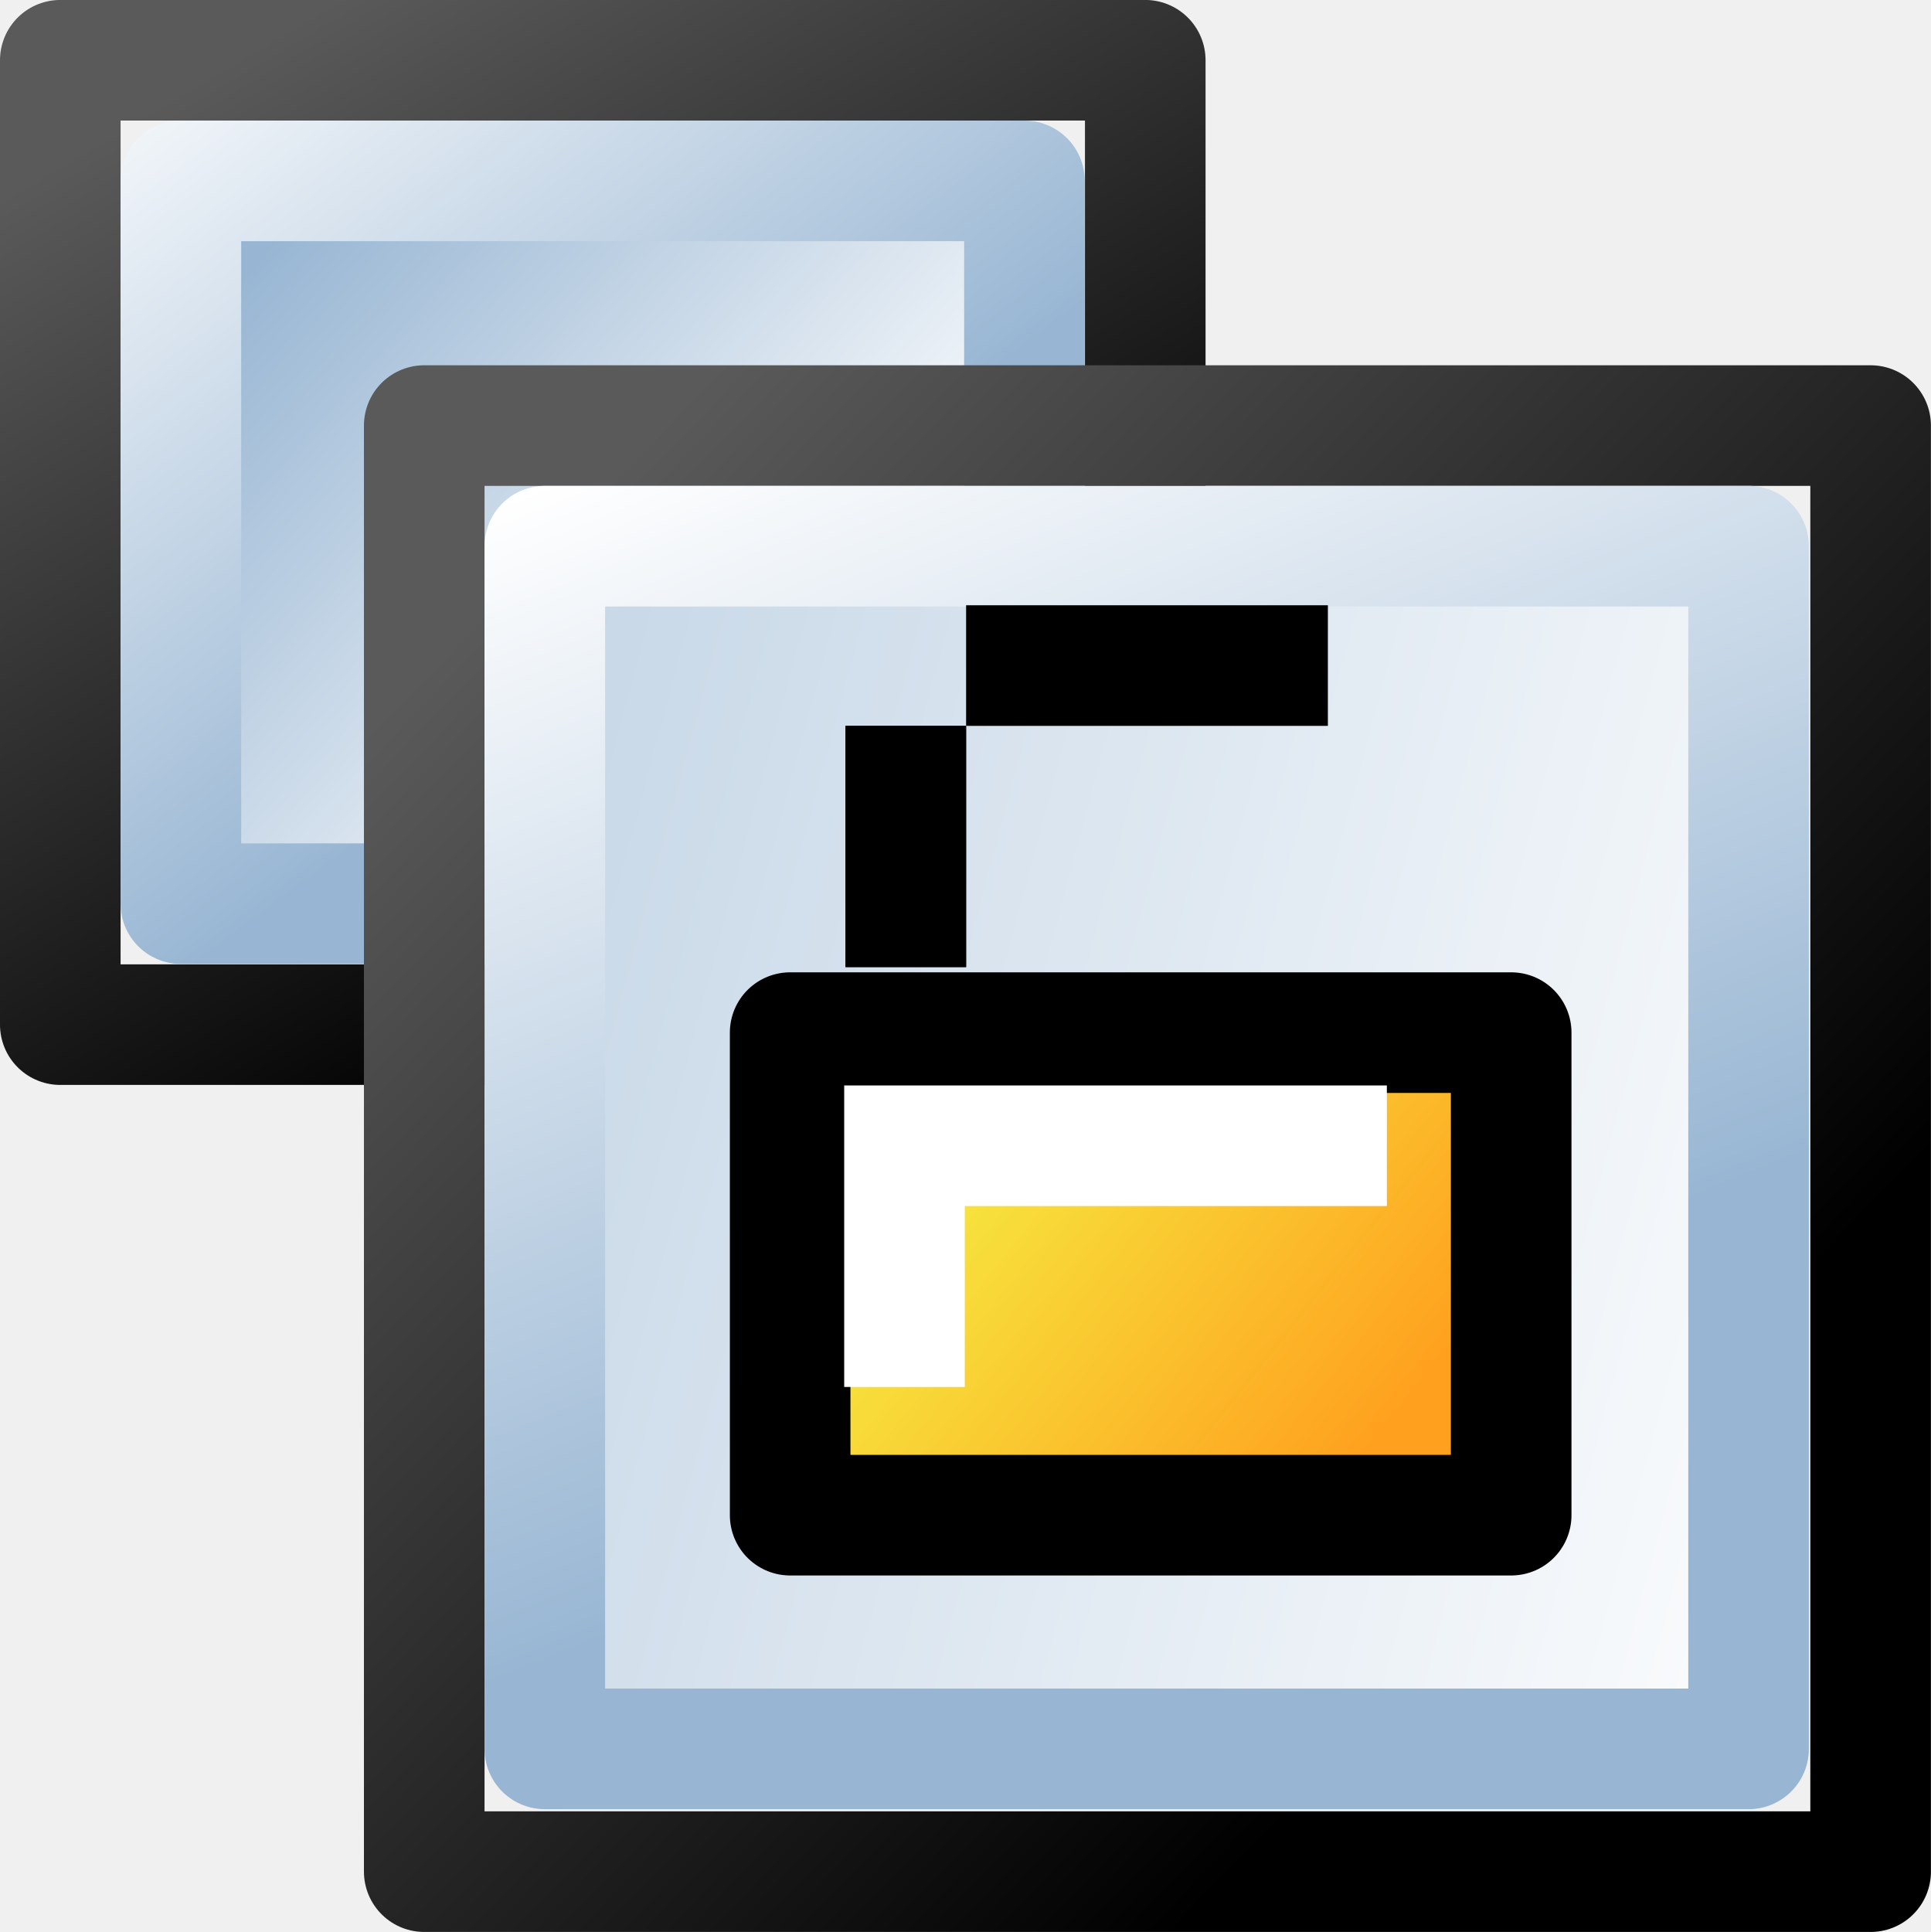
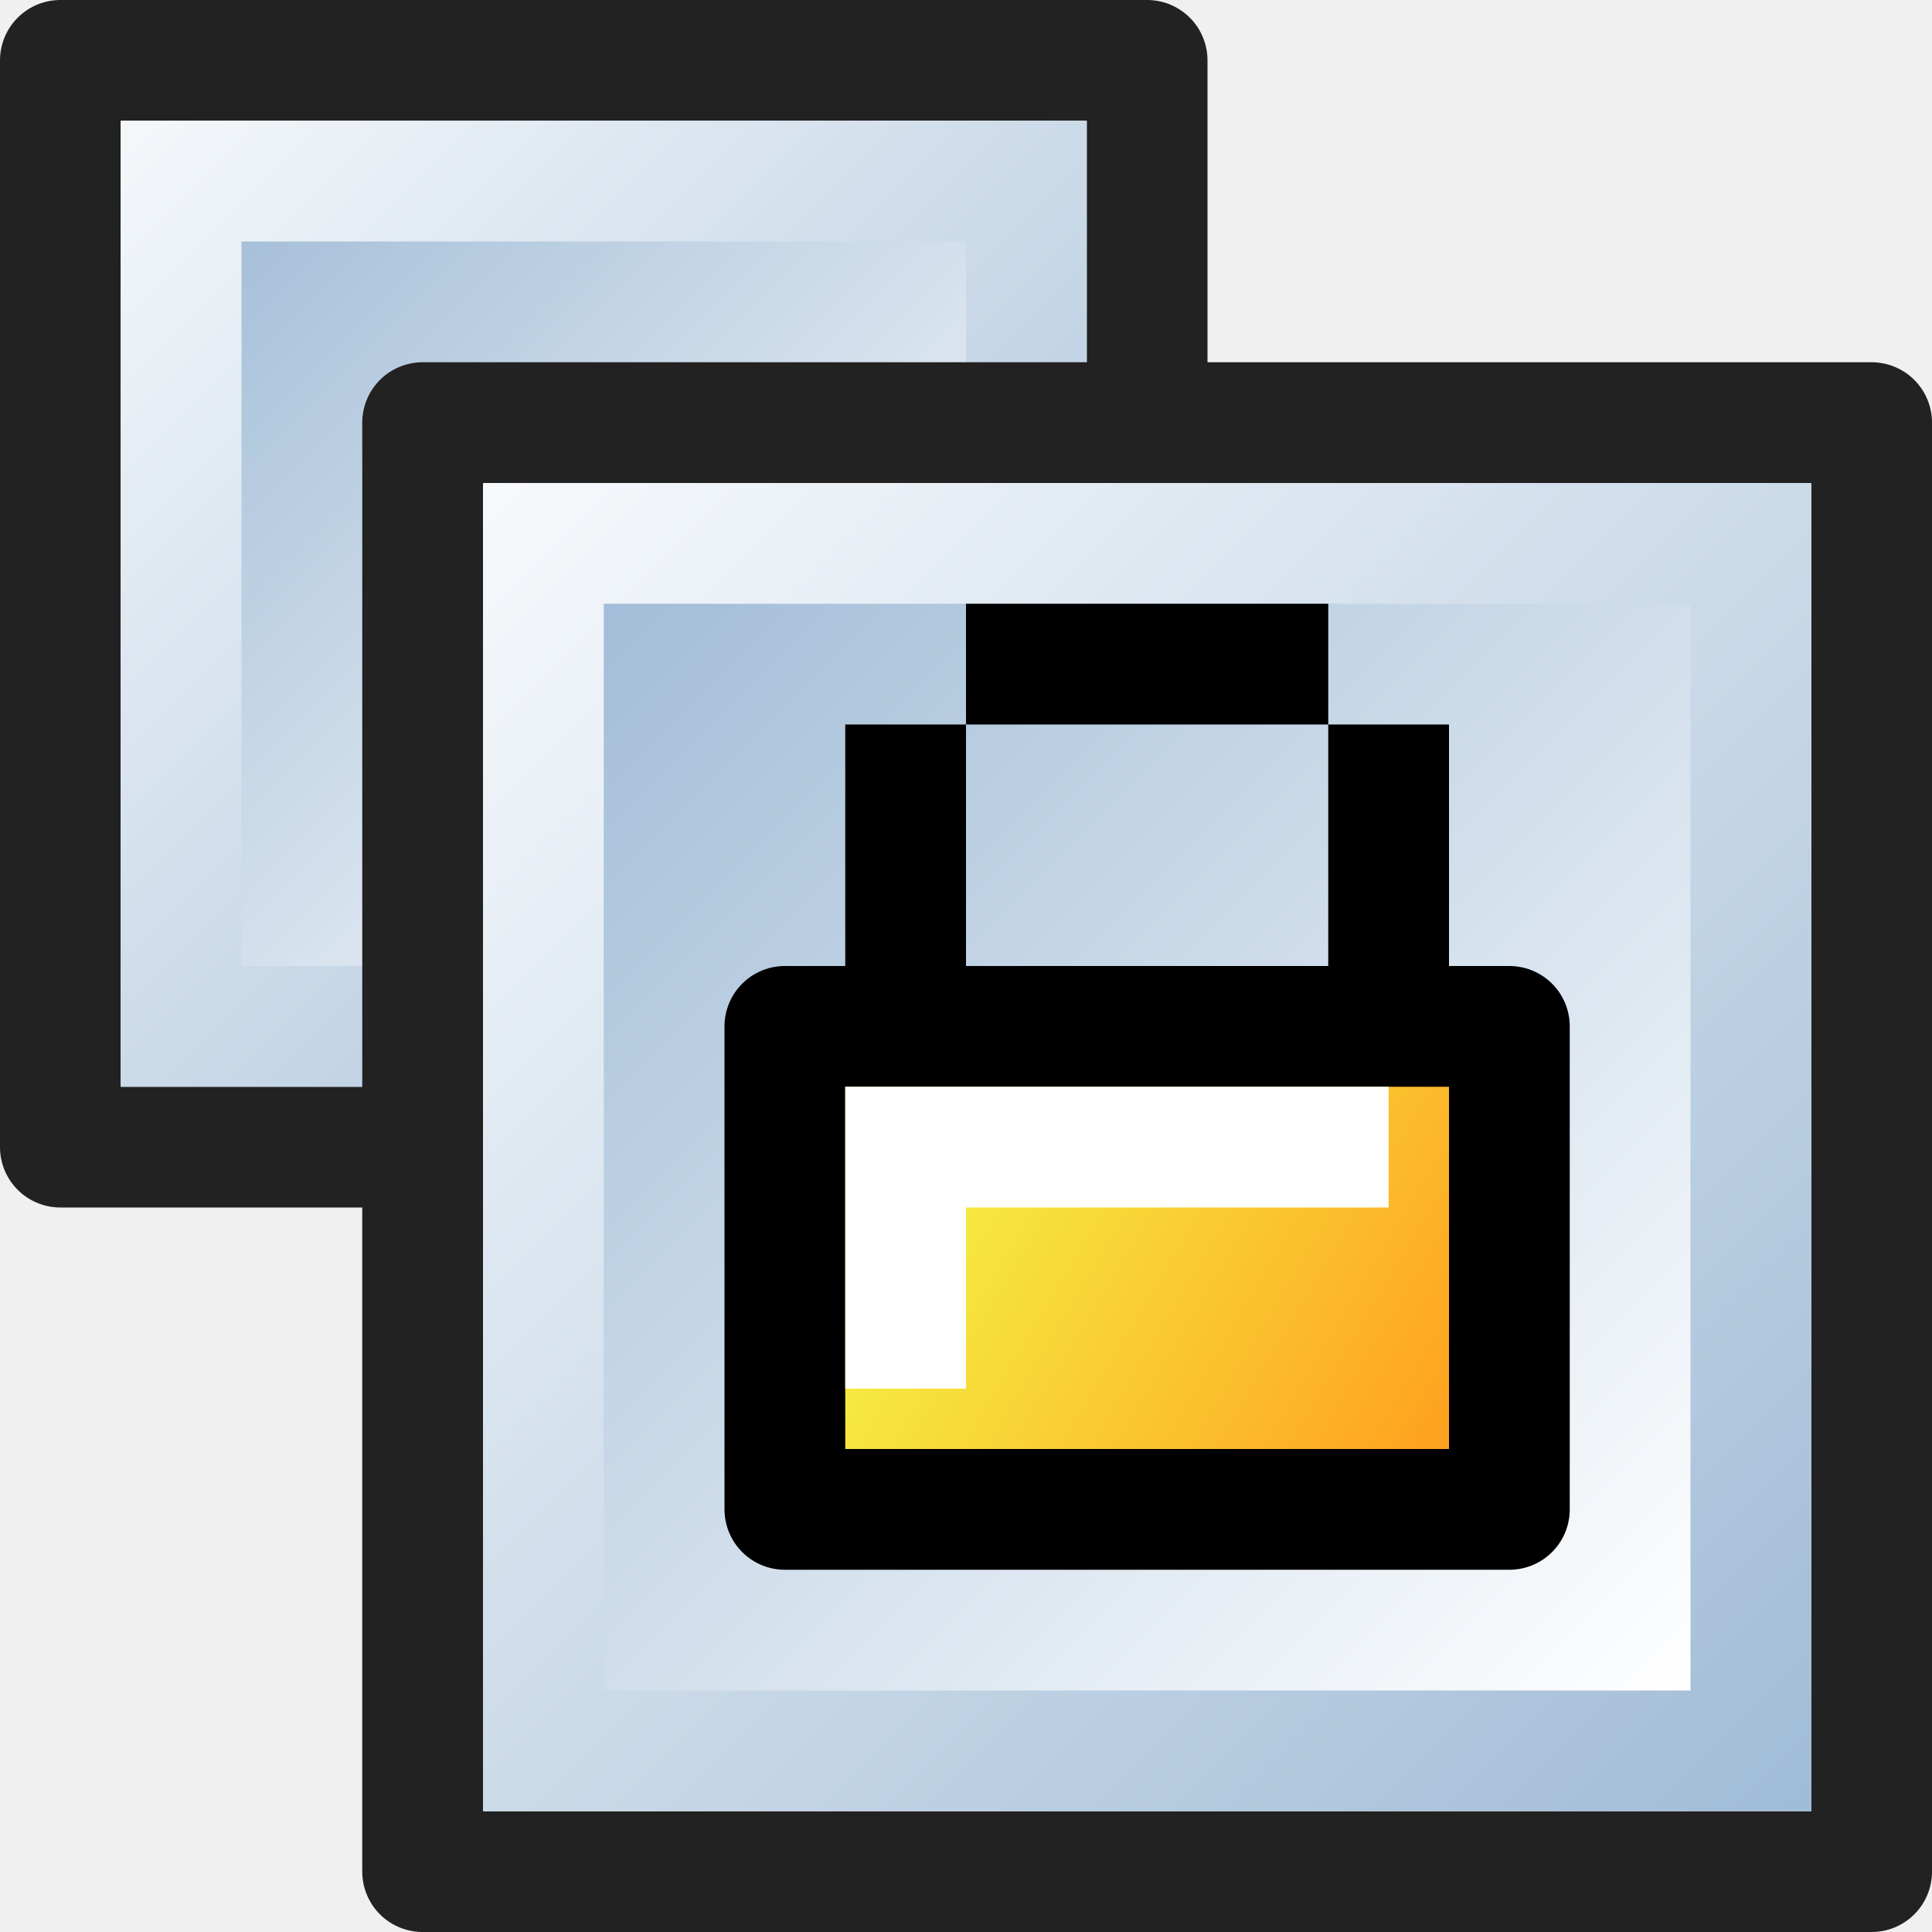
- <svg xmlns="http://www.w3.org/2000/svg" xmlns:xlink="http://www.w3.org/1999/xlink" id="svg1" width="16.011" height="16.019">
-   <defs id="defs3">
-     <linearGradient id="linearGradient800">
-       <stop id="stop998" offset="0" style="stop-color:#f3ff49;stop-opacity:1" />
-       <stop id="stop999" offset="1" style="stop-color:#ffa01e;stop-opacity:1" />
+ <svg xmlns="http://www.w3.org/2000/svg" xmlns:xlink="http://www.w3.org/1999/xlink" width="16" height="16">
+   <defs>
+     <linearGradient id="linearGradientVector">
+       <stop offset="0" style="stop-color:#ffffff" />
+       <stop offset="1" style="stop-color:#98b6d3" />
    </linearGradient>
-     <linearGradient gradientTransform="matrix(0.877306,0,0,1.195484,-6.297976,-49.98854)" gradientUnits="userSpaceOnUse" id="linearGradient5811" x1="14.855" x2="17.853" xlink:href="#linearGradient5740" y1="212.711" y2="218.2" />
-     <linearGradient id="linearGradient5704">
-       <stop id="stop5706" offset="0" style="stop-color:#5a5a5a;stop-opacity:1" />
-       <stop id="stop5708" offset="1" style="stop-color:#000000;stop-opacity:1" />
+     <linearGradient gradientUnits="userSpaceOnUse" id="linearGradientStroke1" x1="0" x2="10" xlink:href="#linearGradientVector" y1="0" y2="10" />
+     <linearGradient gradientUnits="userSpaceOnUse" id="linearGradientFill1" x1="8" x2="1" xlink:href="#linearGradientVector" y1="8" y2="1" />
+     <linearGradient gradientUnits="userSpaceOnUse" id="linearGradientStroke2" x1="3" x2="16" xlink:href="#linearGradientVector" y1="3" y2="16" />
+     <linearGradient gradientUnits="userSpaceOnUse" id="linearGradientFill2" x1="14" x2="4" xlink:href="#linearGradientVector" y1="14" y2="4" />
+     <linearGradient id="linearGradientLockVector">
+       <stop offset="0" style="stop-color:#f3ff49" />
+       <stop offset="1" style="stop-color:#ffa01e" />
    </linearGradient>
-     <linearGradient gradientTransform="matrix(1.252006,0,0,1.989026,-8.72932,-217.1732)" gradientUnits="userSpaceOnUse" id="linearGradient5817" x1="16.815" x2="17.988" xlink:href="#linearGradient5740" y1="213.659" y2="218.277" />
-     <linearGradient gradientTransform="matrix(1.165662,0,0,1.995259,-11.61728,-223.557)" gradientUnits="userSpaceOnUse" id="linearGradient5809" x1="19.639" x2="17.502" xlink:href="#linearGradient5740" y1="218.106" y2="214.88" />
-     <linearGradient gradientTransform="matrix(1.02198,0,0,1,-8.949568,-1)" gradientUnits="userSpaceOnUse" id="linearGradient11815" x1="361.709" x2="366.098" xlink:href="#linearGradient800" y1="261.247" y2="264.689" />
-     <linearGradient id="linearGradient5740">
-       <stop id="stop5742" offset="0" style="stop-color:#ffffff;stop-opacity:1" />
-       <stop id="stop5744" offset="1" style="stop-color:#98b6d3;stop-opacity:1" />
-     </linearGradient>
-     <linearGradient gradientTransform="matrix(1.49944,0,0,1.713117,-7.27874,-143.5936)" gradientUnits="userSpaceOnUse" id="linearGradient5813" x1="11.88" x2="16.804" xlink:href="#linearGradient5704" y1="205.448" y2="210.872" />
-     <linearGradient gradientTransform="matrix(0,1,-1.02198,0,139.2452,218.9968)" gradientUnits="userSpaceOnUse" id="linearGradient6573" x1="-37.331" x2="-33.695" xlink:href="#linearGradient5704" y1="187.863" y2="178.657" />
-     <linearGradient gradientTransform="matrix(1.66352,0,0,3.319677,-16.32051,-505.9534)" gradientUnits="userSpaceOnUse" id="linearGradient5815" x1="21.81" x2="10.294" xlink:href="#linearGradient5740" y1="219.117" y2="212.951" />
-     <linearGradient gradientTransform="matrix(1.124786,0,0,1.142472,-6.359476,-29.34859)" gradientUnits="userSpaceOnUse" id="linearGradient5807" x1="11.88" x2="15.653" xlink:href="#linearGradient5704" y1="205.448" y2="211.88" />
+     <linearGradient gradientUnits="userSpaceOnUse" id="linearGradientFillLock" x1="7" x2="12" xlink:href="#linearGradientLockVector" y1="9" y2="12" />
  </defs>
-   <g id="edit-clone" transform="translate(-353.3567,-252.1851)">
-     <g id="use6150" transform="translate(348.3966,47.24474)">
-       <rect height="7.996" id="rect5607" style="color:#000000;fill:none;stroke:url(#linearGradient5807);stroke-width:1;stroke-linejoin:round;stroke-miterlimit:0" width="8.997" x="5.46" y="205.44" />
-       <rect height="5.993" id="rect5609" style="color:#000000;fill:url(#linearGradient5809);fill-rule:evenodd;stroke:url(#linearGradient5811);stroke-width:1;stroke-linecap:round;stroke-linejoin:round;stroke-miterlimit:0" width="6.995" x="6.46" y="206.44" />
-       <rect height="11.99" id="rect5611" style="color:#000000;fill:none;stroke:url(#linearGradient5813);stroke-width:1;stroke-linejoin:round;stroke-miterlimit:0" width="11.994" x="8.478" y="208.469" />
-       <rect height="9.972" id="rect5613" style="color:#000000;fill:url(#linearGradient5815);fill-rule:evenodd;stroke:url(#linearGradient5817);stroke-width:1;stroke-linecap:round;stroke-linejoin:round;stroke-miterlimit:0" width="9.982" x="9.478" y="209.469" />
-     </g>
-     <rect height="4.001" id="rect10978" style="color:#000000;fill:url(#linearGradient11815);fill-rule:evenodd;stroke:url(#linearGradient6573);stroke-width:1;stroke-linecap:round;stroke-linejoin:round;stroke-miterlimit:0" width="5.979" x="359.909" y="260.747" />
-     <path d="M 62.5,131.5 C 62.5,132.5 62.5,132.5 62.5,132.5" id="path6162" style="fill:none;stroke:#000000;stroke-width:1px;stroke-linecap:square" transform="translate(298.368,127.2036)" />
-     <path d="M 62.5,131.5 C 62.5,132.5 62.5,132.5 62.5,132.5" id="use6164" style="fill:none;stroke:#000000;stroke-width:1px;stroke-linecap:square" transform="matrix(1,0,0,1,298.368,127.2036)" />
-     <path d="M 63.5,130.5 65.5,130.5" id="path6167" style="fill:none;stroke:#000000;stroke-width:1px;stroke-linecap:square" transform="translate(298.368,127.2036)" />
-     <path d="M 360.857,263.685 360.857,261.685 364.857,261.685" id="path5069" style="fill:none;stroke:#ffffff;stroke-width:1px" />
+   <g id="edit-clone">
+     <rect x="0.5" y="0.5" width="9" height="9" style="fill:none;stroke:#222222;stroke-linejoin:round" />
+     <rect x="1.5" y="1.5" width="7" height="7" style="fill:url(#linearGradientFill1);stroke:url(#linearGradientStroke1)" />
+     <rect x="3.5" y="3.5" width="12" height="12" style="fill:none;stroke:#222222;stroke-linejoin:round" />
+     <rect x="4.5" y="4.5" width="10" height="10" style="fill:url(#linearGradientFill2);stroke:url(#linearGradientStroke2)" />
+     <rect x="6.5" y="8.5" width="6" height="4" style="fill:url(#linearGradientFillLock);stroke:black;stroke-linejoin:round" />
+     <path d="m 7.5,11.5 0,-2 4,0" style="fill:none;stroke:white" />
+     <path d="m 7.5,6  0,2" style="fill:none;stroke:black" />
+     <path d="m 11.5,6 0,2" style="fill:none;stroke:black" />
+     <path d="m 8,5.5  3,0" style="fill:none;stroke:black" />
  </g>
</svg>
